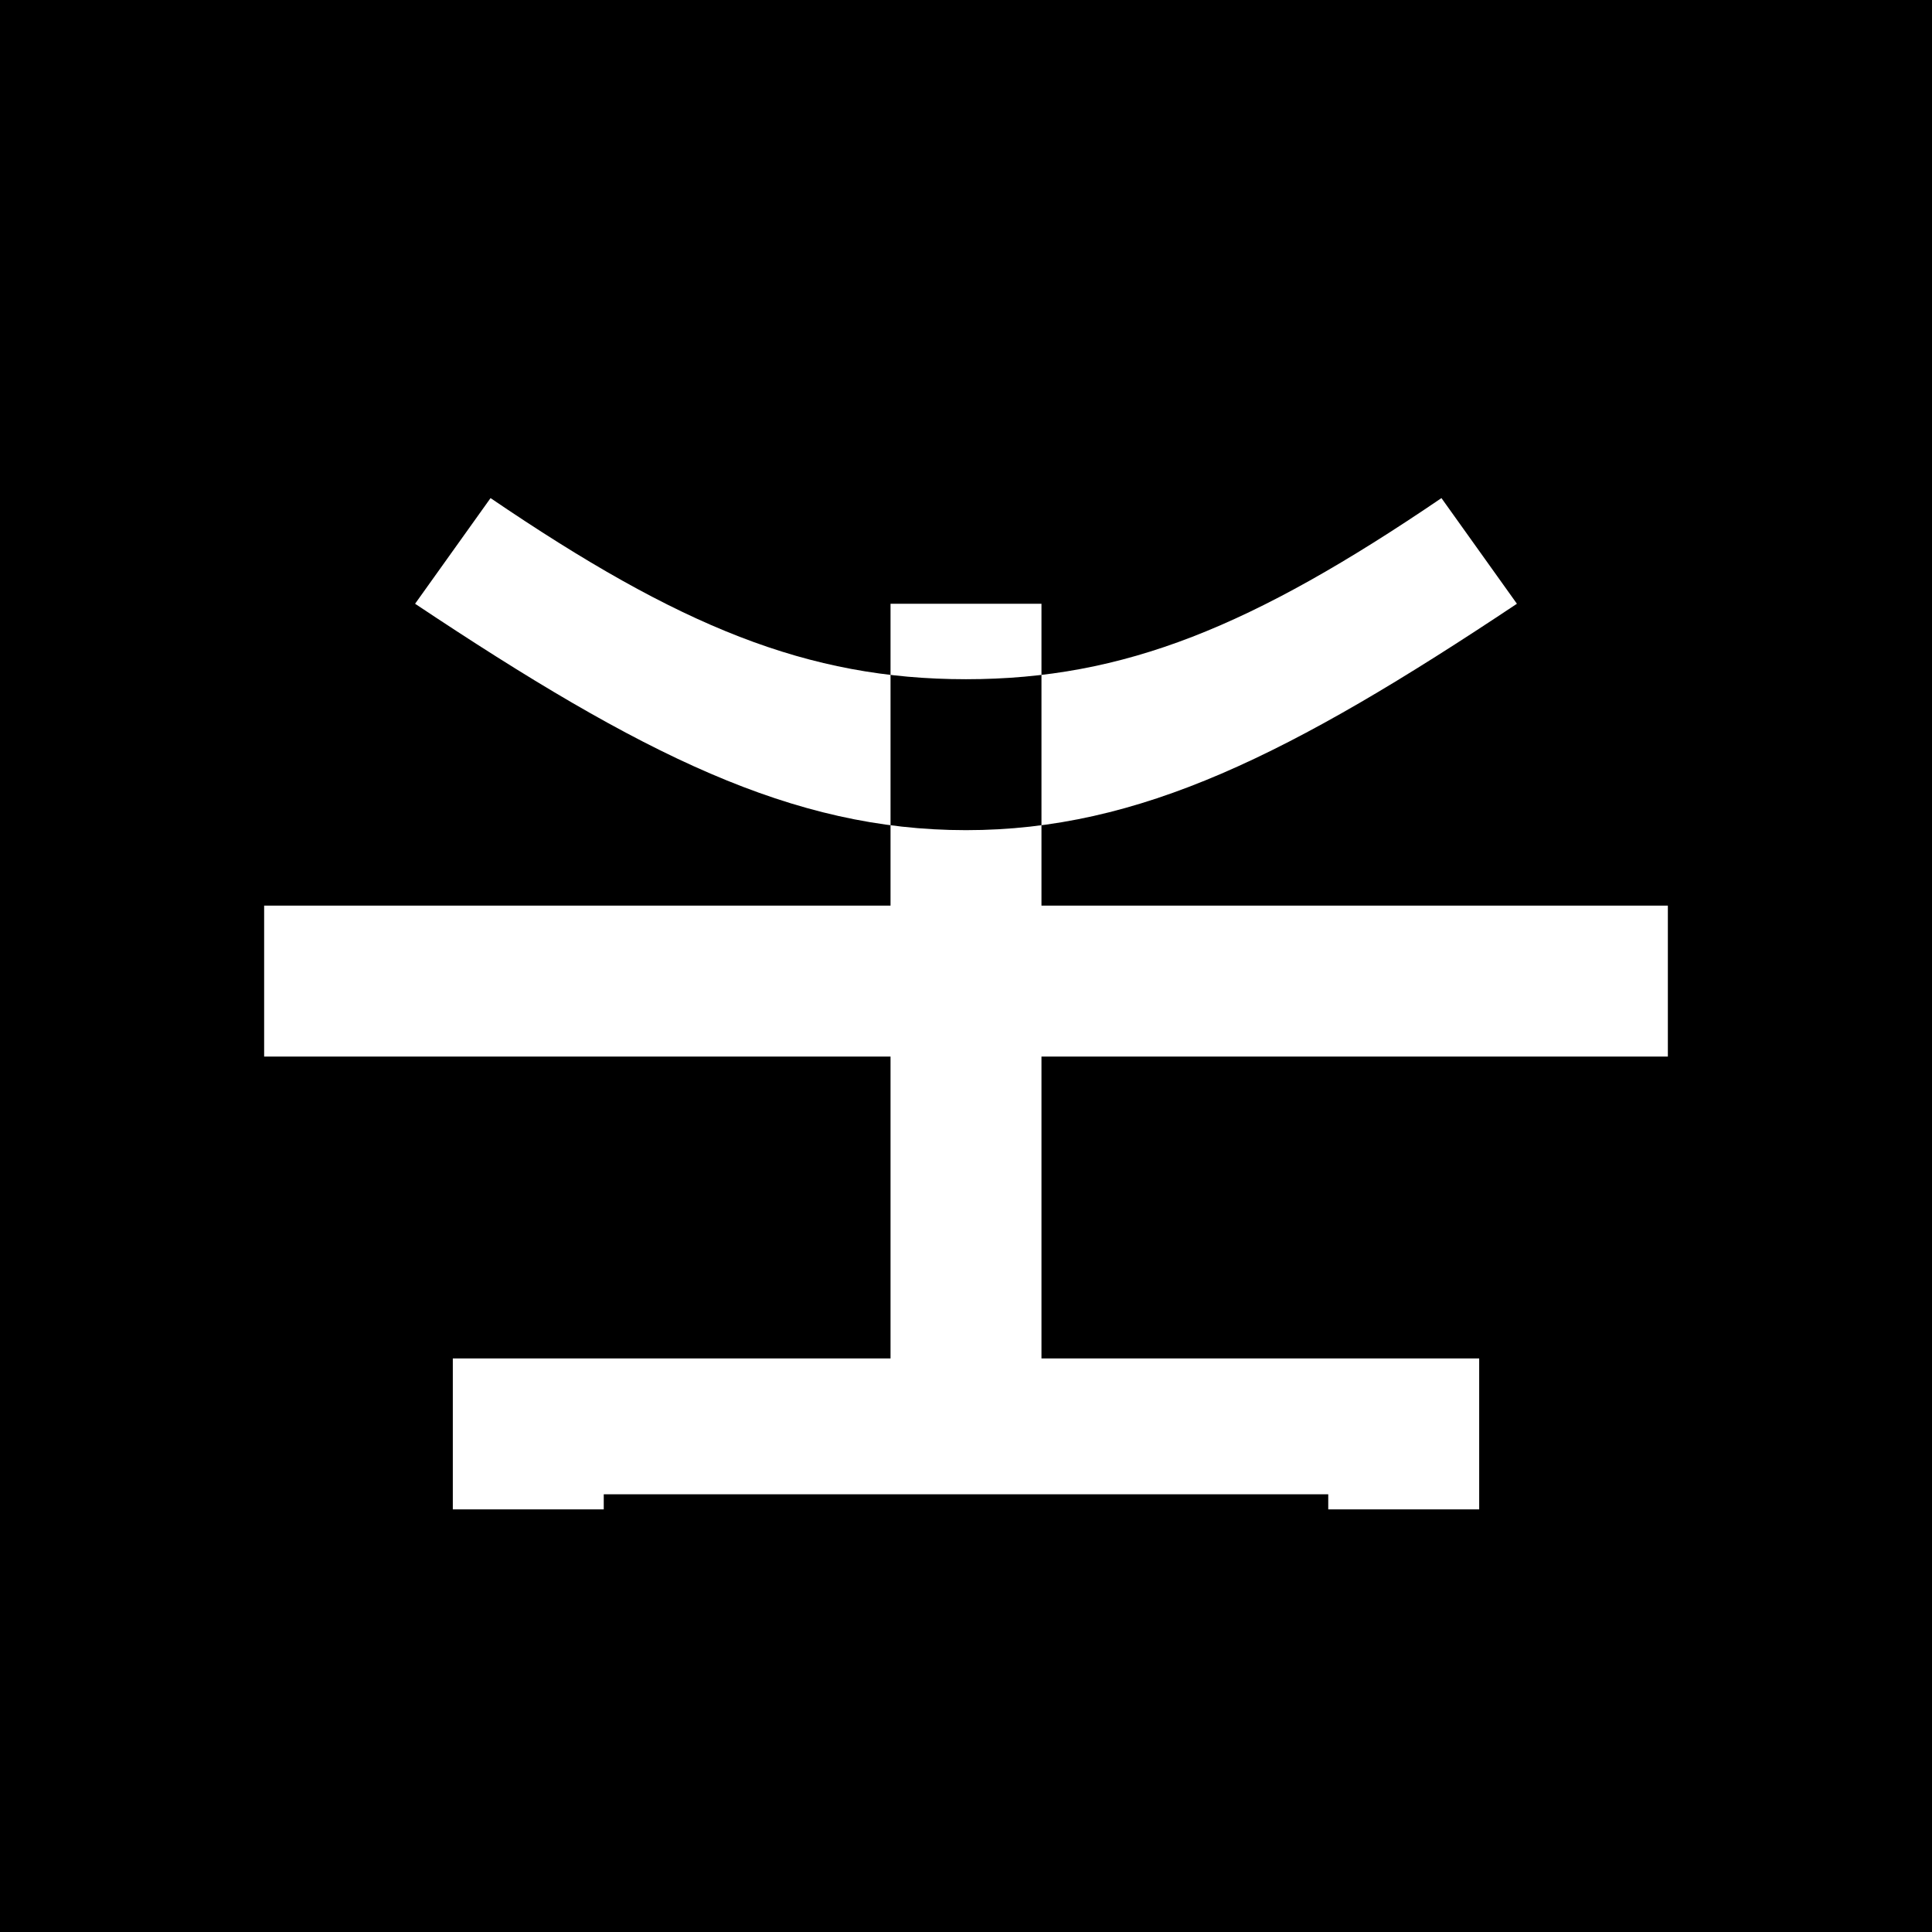
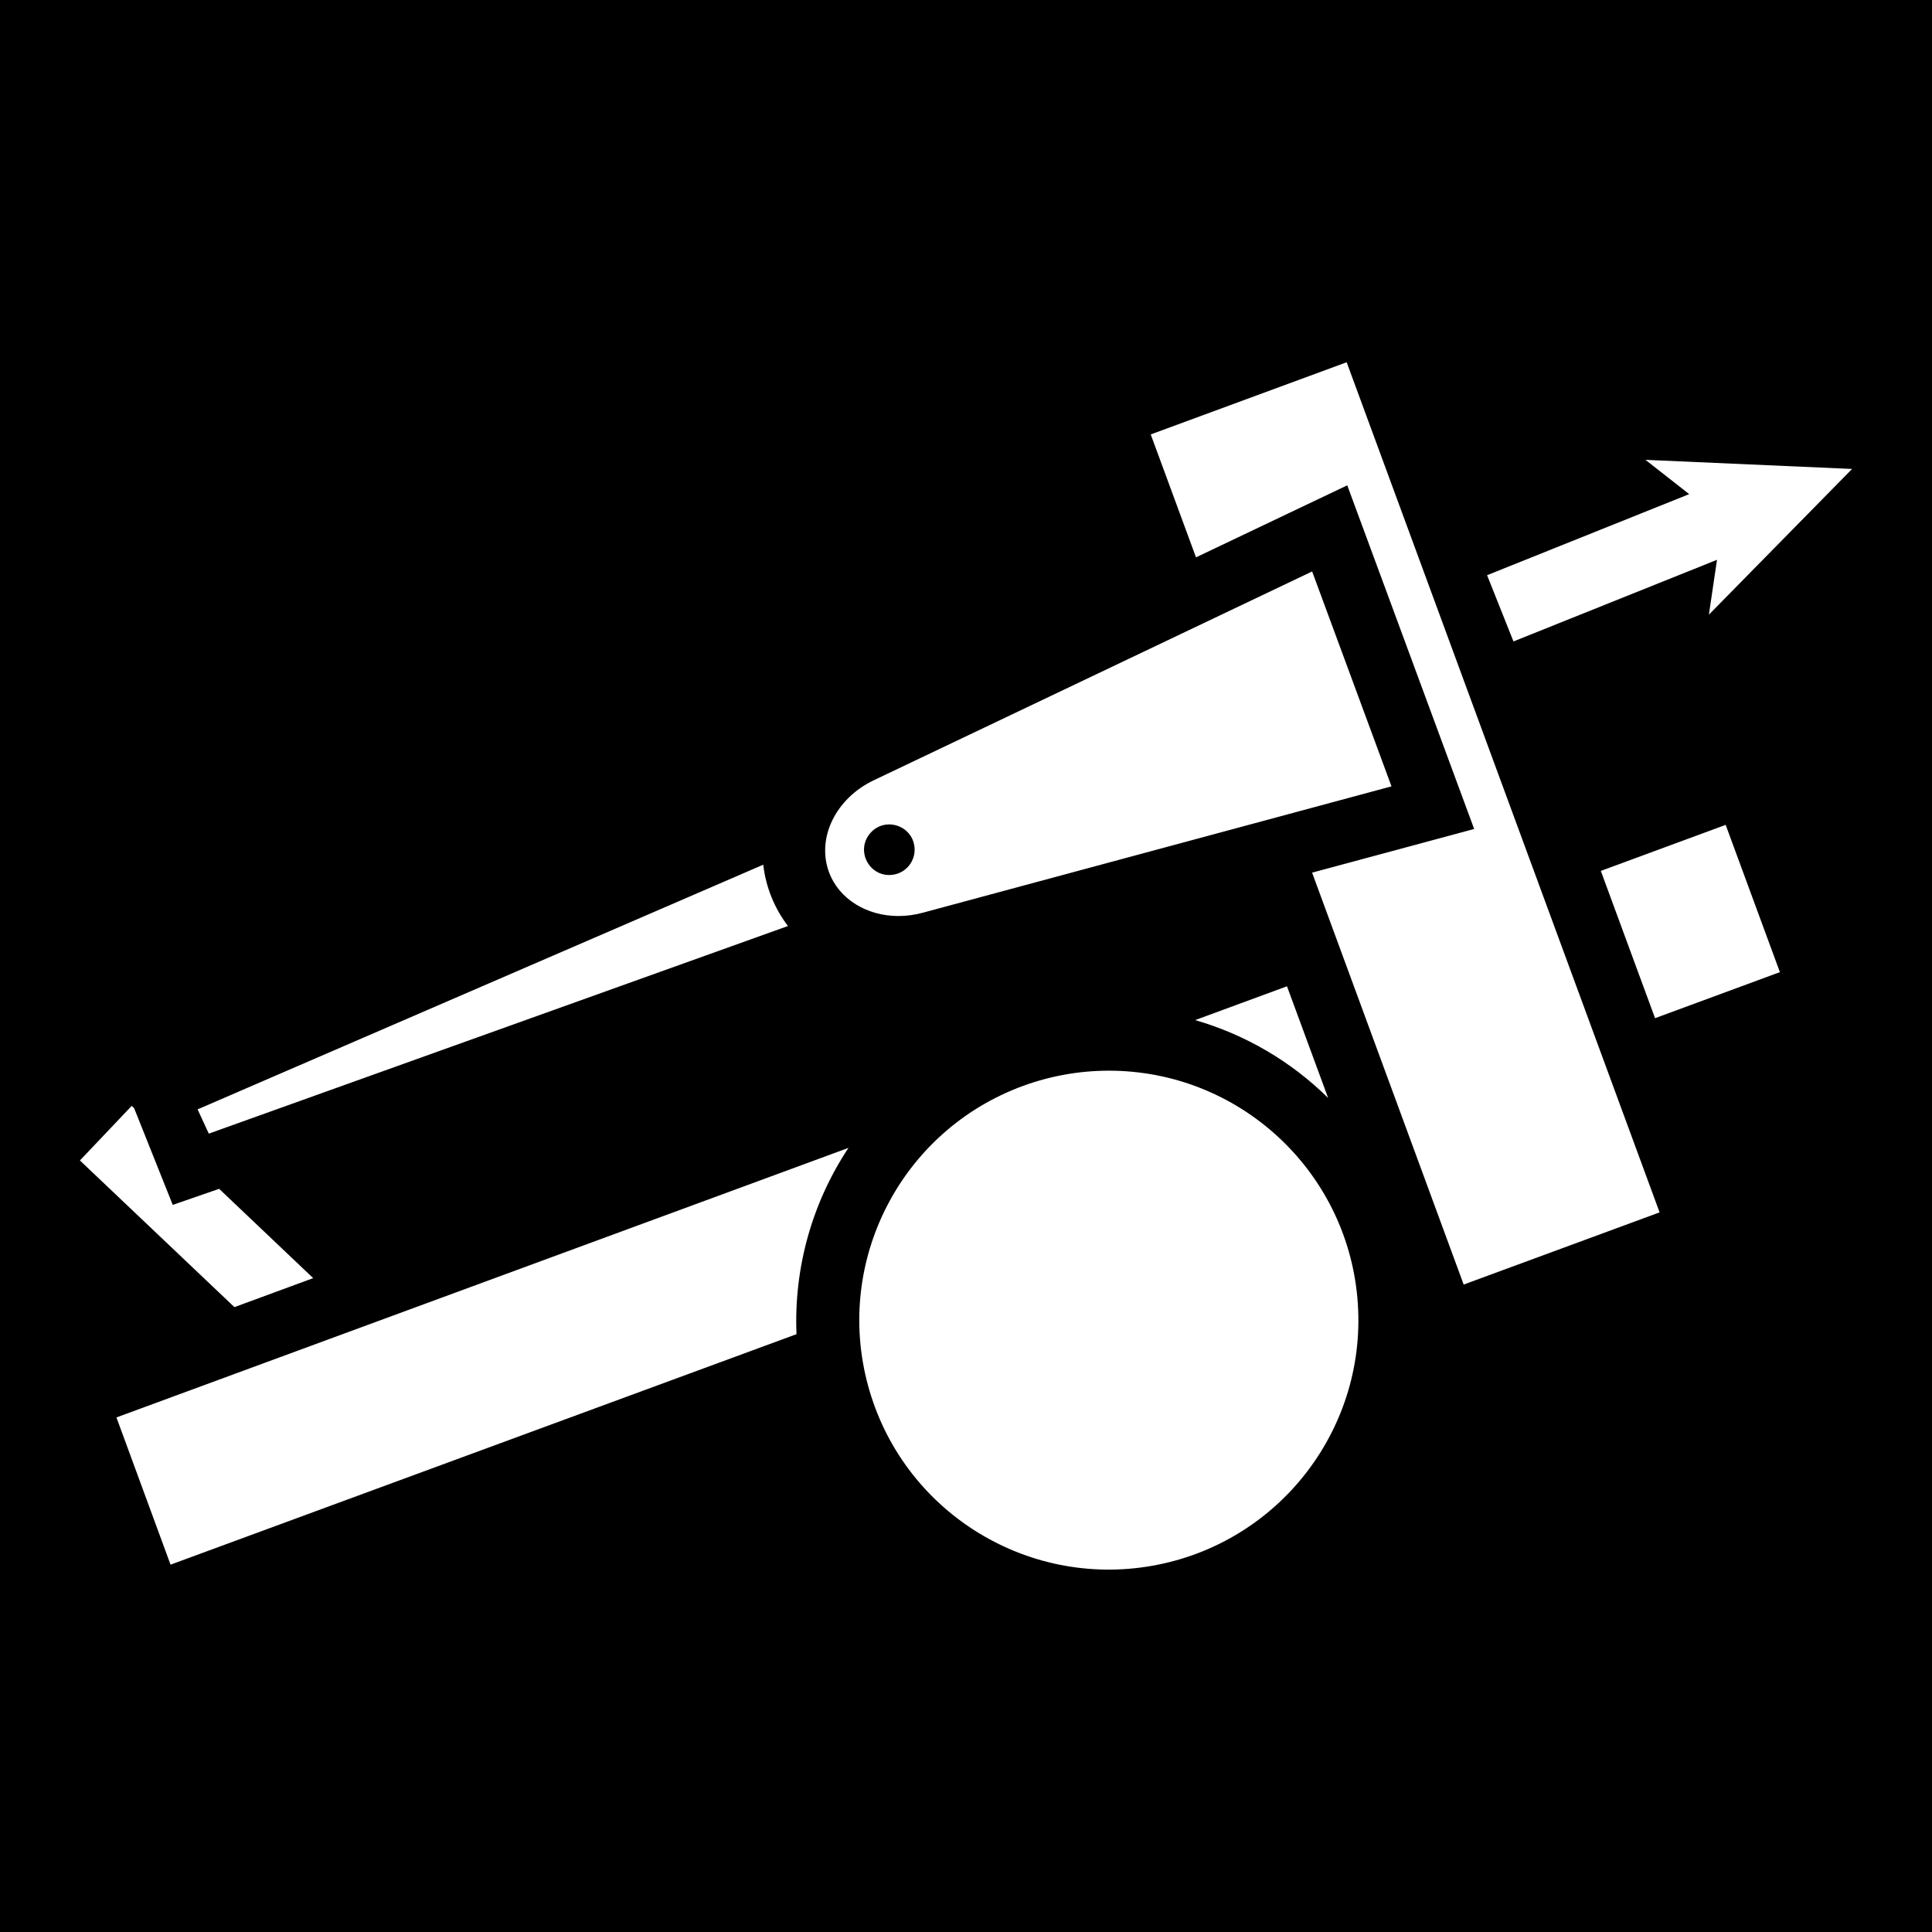
- <svg xmlns="http://www.w3.org/2000/svg" viewBox="0 0 512 512" style="height: 512px; width: 512px;">
-   <path d="M0 0h512v512H0z" fill="#000" fill-opacity="1" />
-   <g transform="translate(0,0)">
-     <path d="M70 240h372v40H70zm40-80c60 40 100 60 146 60s86-20 146-60l-20-28c-50 34-84 48-126 48s-76-14-126-48l-20 28zM236 160h40v200h-40zm-80 200h200v36H156zM120 360h40v40h-40zm232 0h40v40h-40z" fill="#fff" fill-opacity="1" />
-   </g>
+ <svg xmlns="http://www.w3.org/2000/svg" viewBox="0 0 512 512">
+   <path d="M0 0h512v512H0z" />
+   <path fill="#fff" d="m58.076 315.052 24.923 23.666-20.873 7.685-40.947-38.87 13.729-14.465.633.602 10.24 25.64zm212.883-27.218c-32.144 11.865-49.901 46.32-40.914 79.375 8.987 33.053 41.738 53.748 75.463 47.709 33.725-6.04 57.258-36.815 54.215-70.933-3.043-34.12-31.654-60.27-65.918-60.243a66.2 66.2 0 0 0-22.846 4.092zm81 3.115-10.894-29.575-24.341 8.962a82.941 82.941 0 0 1 35.255 20.644zM224.851 304.2 30.858 375.636l14.34 39.015 165.884-61.082a83.076 83.076 0 0 1 13.77-49.368zm246.84-46.574L457.32 218.6l-33.085 12.202 14.372 39.025zm19.129-133.348-54.754-2.415 11.59 9.086-53.564 21.486 6.995 17.552 53.937-21.631-2.15 14.538zM202.255 229.161 52.368 293.996l2.966 6.43 153.484-55.023a32.909 32.909 0 0 1-6.553-16.294zM356.88 96l-51.923 19.128 11.994 32.577 23.656-11.268 16.429-7.82 6.303 17.063 21.029 56.949 6.303 17.061-17.57 4.736-25.38 6.833 40.167 109.162 51.923-19.128zm11.88 112.392-124.252 33.5c-2.092.569-4.25.858-6.417.863-8.308 0-15.743-4.424-18.402-11.642-3.333-9.034 1.787-19.533 11.86-24.33l116.182-55.34zm-126.401 16.2c-.53-5.94-7.973-8.276-11.804-3.708-3.83 4.569-.233 11.49 5.708 10.977a6.698 6.698 0 0 0 6.096-7.27z" />
</svg>
